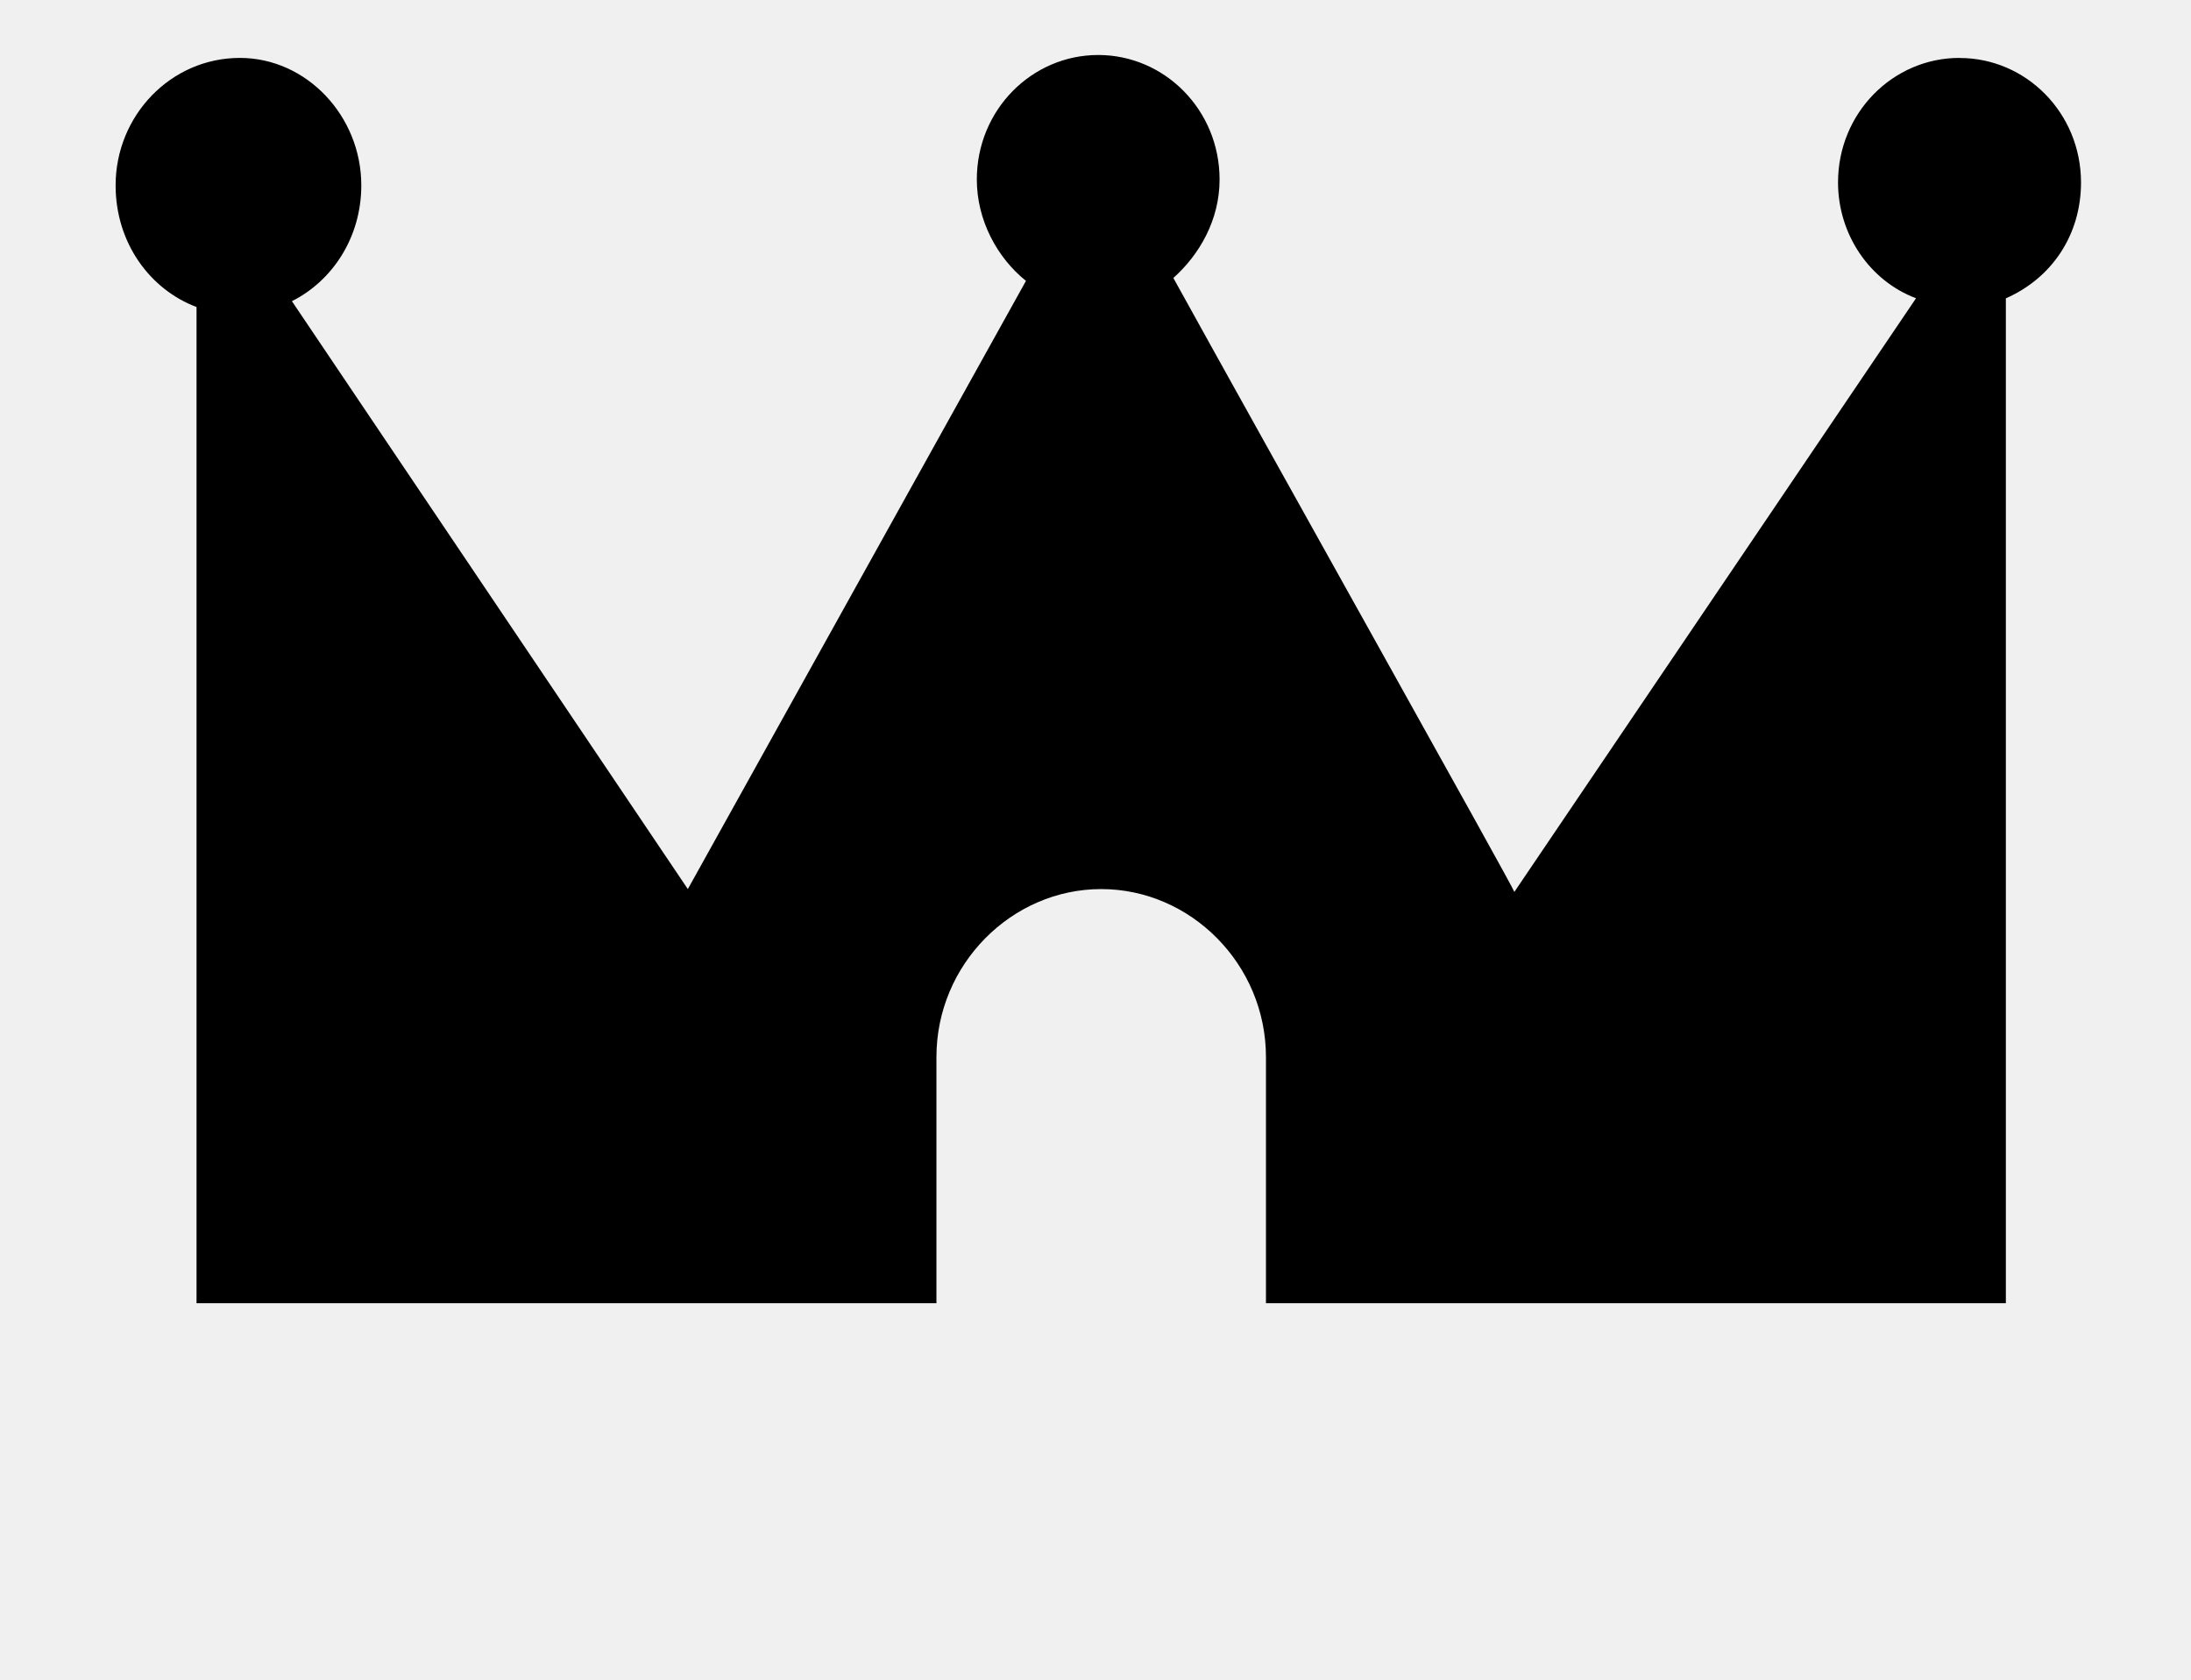
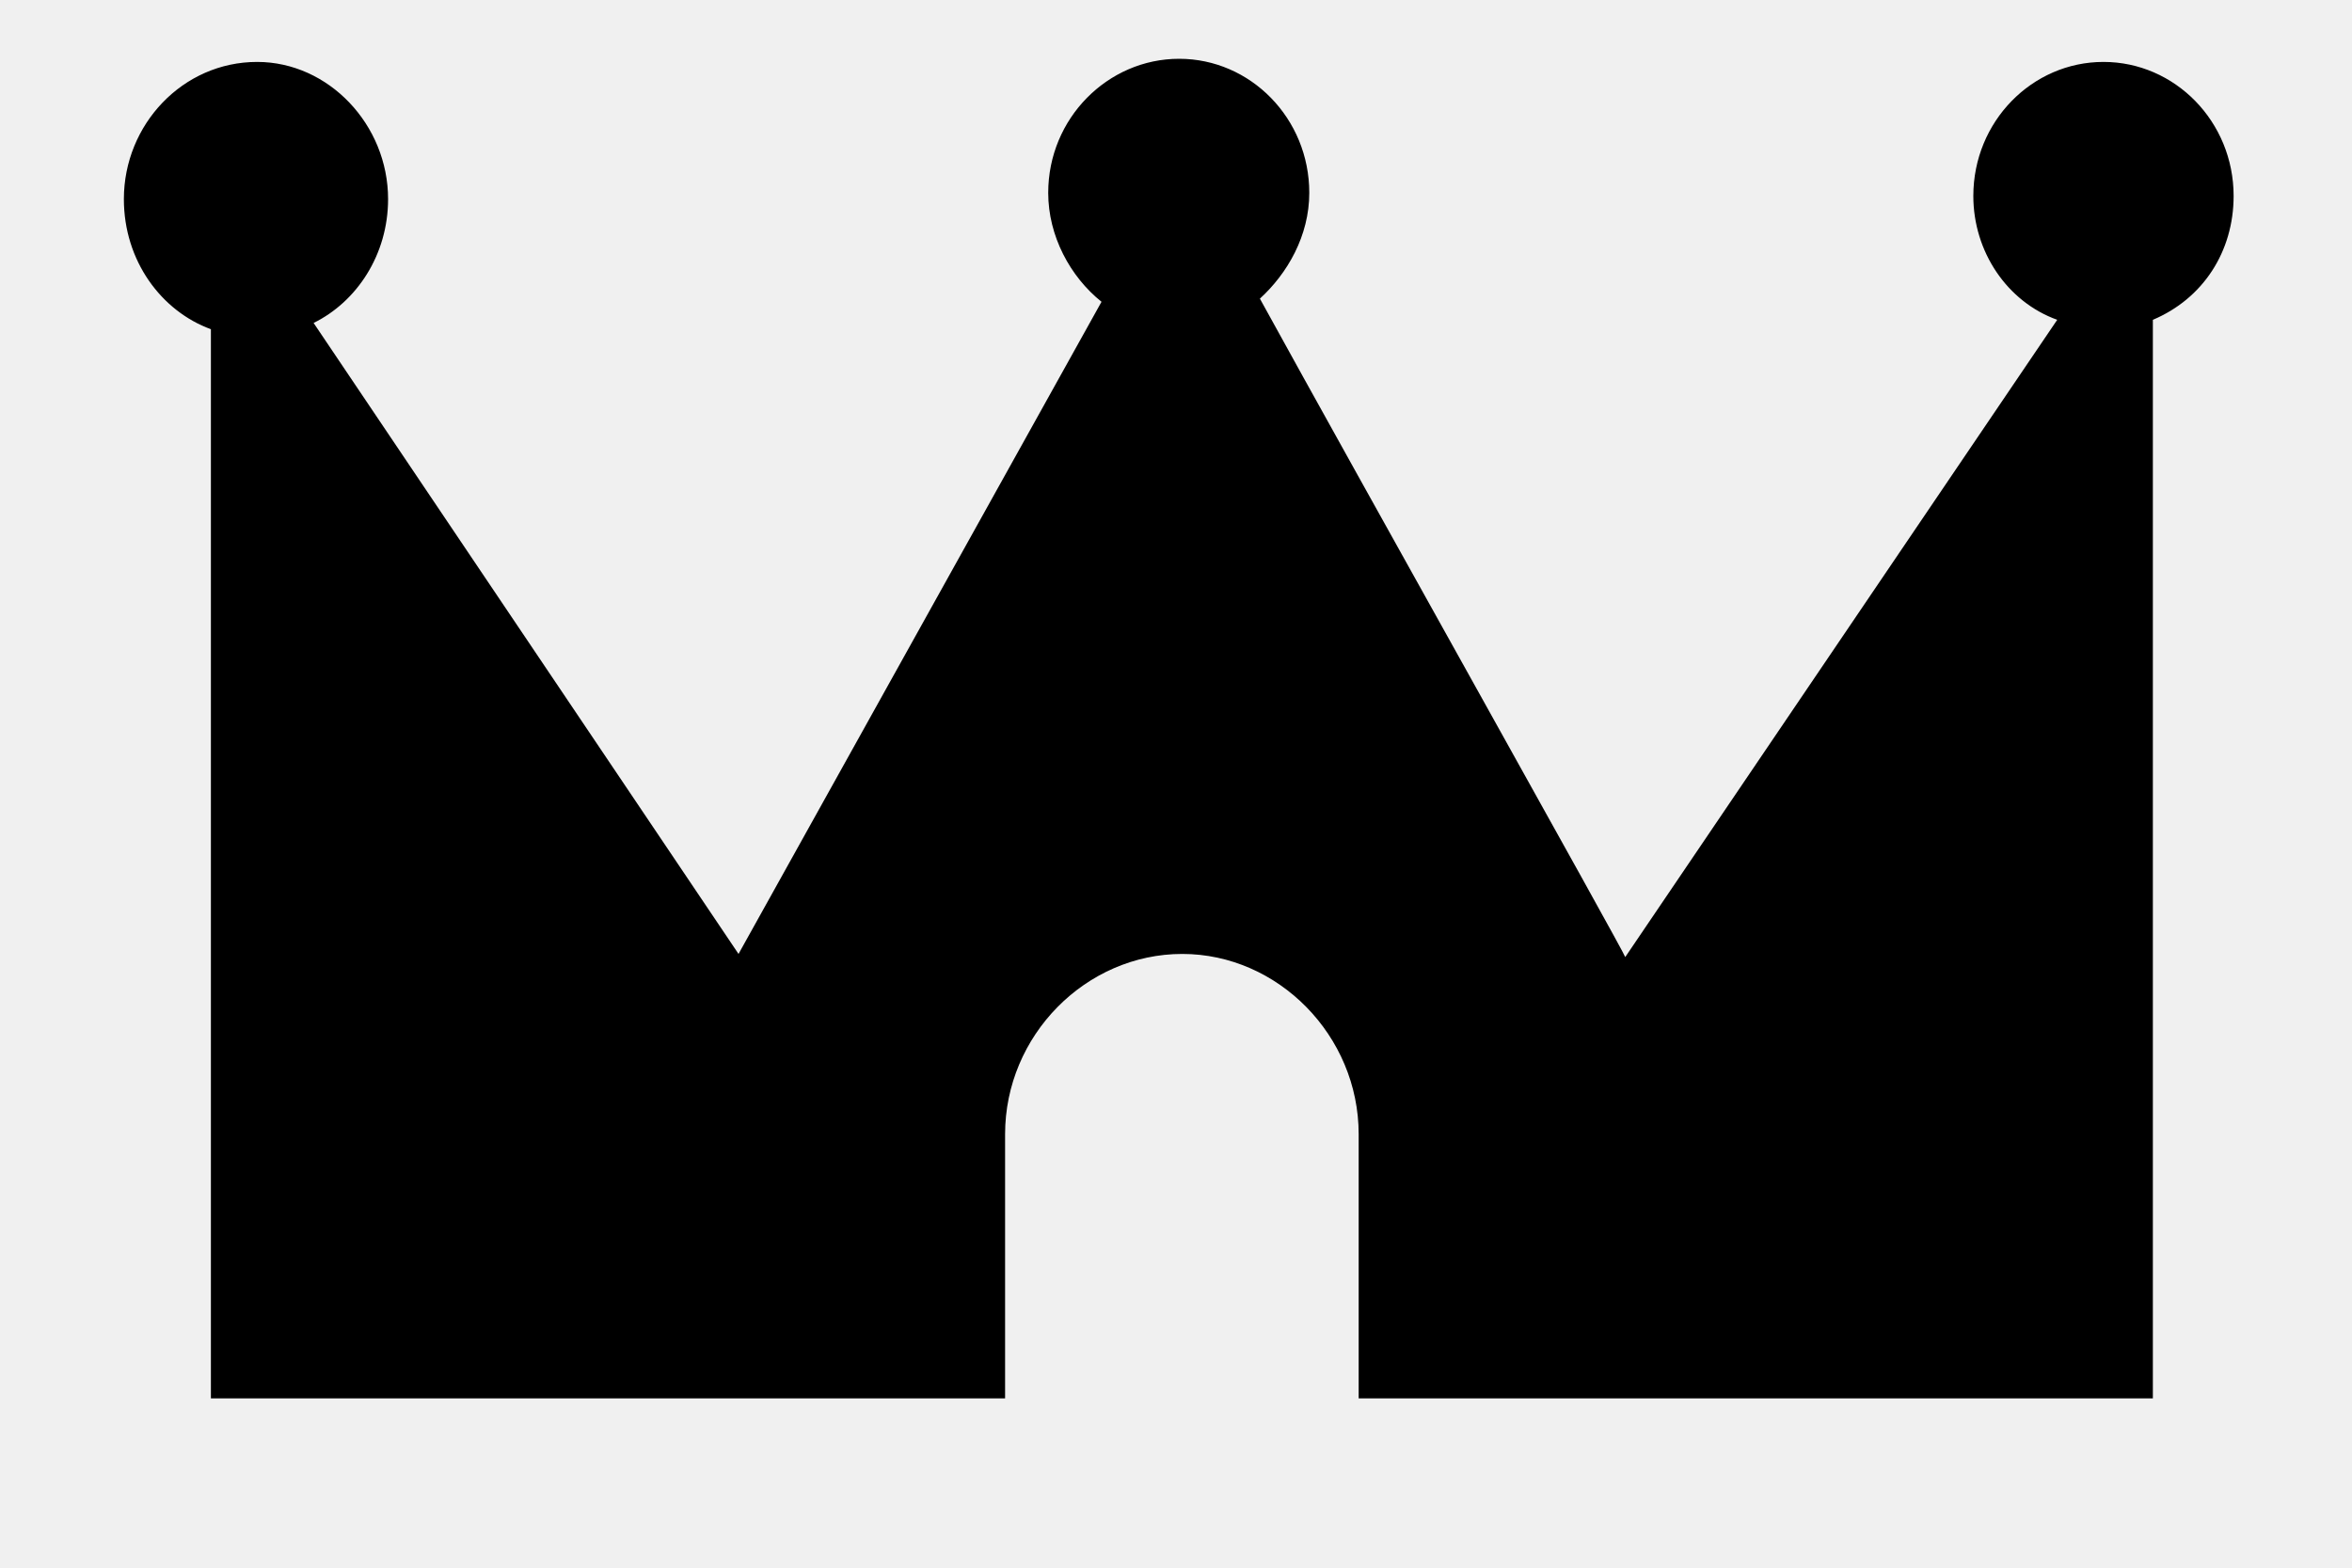
- <svg xmlns="http://www.w3.org/2000/svg" width="30" height="23" fill="none">
-   <path id="svg_3" fill="currentColor" d="m26.829,0.793c-0.91,0 -1.662,0.753 -1.662,1.705c0,0.714 0.435,1.348 1.068,1.586l-5.5,8.129c0,-0.04 -3.443,-6.186 -4.669,-8.407c0.356,-0.317 0.633,-0.793 0.633,-1.348c0,-0.952 -0.752,-1.705 -1.662,-1.705c-0.91,0 -1.662,0.753 -1.662,1.705c0,0.555 0.277,1.071 0.673,1.388l-4.63,8.328l-5.421,-8.05c0.554,-0.278 0.95,-0.872 0.95,-1.586c0,-0.952 -0.752,-1.745 -1.662,-1.745c-0.95,0 -1.702,0.793 -1.702,1.745c0,0.793 0.475,1.428 1.108,1.666l0,13.641l6.767,0l3.364,0l0,-3.371c0,-1.269 1.029,-2.3 2.256,-2.3c1.227,0 2.256,1.031 2.256,2.3l0,3.371l3.364,0l6.767,0l0,-13.76c0.633,-0.278 1.029,-0.872 1.029,-1.586c0,-0.952 -0.752,-1.705 -1.662,-1.705z" />
-   <path id="svg_4" fill="currentColor" d="m38.633,9.287l-2.226,0l0,-2.772l2.226,0l0,-1.992c0,-0.616 0.056,-1.193 0.159,-1.742c0.103,-0.549 0.309,-1.03 0.608,-1.444c0.299,-0.414 0.729,-0.741 1.291,-0.982c0.561,-0.241 1.3,-0.356 2.207,-0.356c0.346,0 0.683,0.019 1.01,0.048c0.327,0.029 0.655,0.087 0.963,0.164l-0.159,2.935c-0.196,-0.077 -0.374,-0.135 -0.542,-0.173c-0.168,-0.038 -0.355,-0.058 -0.561,-0.058c-0.542,0 -0.945,0.115 -1.216,0.356c-0.271,0.241 -0.402,0.731 -0.402,1.463l0,1.78l2.497,0l0,2.772l-2.488,0l0,8.449l-3.367,0l0,-8.449z" />
-   <path id="svg_5" fill="currentColor" d="m52.053,16.331l-0.047,0c-0.374,0.597 -0.87,1.03 -1.496,1.29c-0.617,0.26 -1.272,0.395 -1.964,0.395c-0.505,0 -1.001,-0.077 -1.468,-0.221c-0.468,-0.144 -0.888,-0.366 -1.244,-0.654c-0.355,-0.289 -0.645,-0.654 -0.851,-1.087c-0.206,-0.433 -0.318,-0.933 -0.318,-1.501c0,-0.645 0.112,-1.193 0.346,-1.636c0.234,-0.443 0.542,-0.818 0.945,-1.107c0.393,-0.289 0.851,-0.52 1.356,-0.683c0.505,-0.164 1.038,-0.279 1.581,-0.356c0.542,-0.077 1.094,-0.125 1.637,-0.135c0.542,-0.019 1.048,-0.019 1.515,-0.019c0,-0.616 -0.215,-1.107 -0.636,-1.463c-0.43,-0.366 -0.935,-0.539 -1.515,-0.539c-0.552,0 -1.057,0.115 -1.515,0.356c-0.458,0.241 -0.86,0.568 -1.225,0.982l-1.796,-1.896c0.627,-0.597 1.365,-1.049 2.198,-1.347c0.842,-0.298 1.702,-0.452 2.6,-0.452c0.991,0 1.796,0.125 2.432,0.385c0.636,0.25 1.141,0.626 1.524,1.116c0.383,0.491 0.645,1.097 0.795,1.809c0.15,0.712 0.225,1.54 0.225,2.483l0,5.707l-3.096,0l0,-1.424l0.019,0zm-0.832,-3.513c-0.253,0 -0.571,0.01 -0.954,0.038c-0.383,0.029 -0.748,0.087 -1.104,0.193c-0.355,0.106 -0.655,0.269 -0.898,0.481c-0.243,0.212 -0.374,0.52 -0.374,0.905c0,0.414 0.168,0.722 0.514,0.924c0.346,0.202 0.701,0.298 1.075,0.298c0.327,0 0.645,-0.048 0.954,-0.135c0.309,-0.096 0.58,-0.221 0.823,-0.395c0.243,-0.173 0.43,-0.385 0.571,-0.645c0.14,-0.26 0.215,-0.568 0.215,-0.924l0,-0.741l-0.823,0z" />
-   <path id="svg_6" fill="currentColor" d="m57.01,6.515l3.096,0l0,1.472l0.047,0c0.131,-0.202 0.309,-0.404 0.524,-0.616c0.215,-0.212 0.468,-0.395 0.767,-0.568c0.29,-0.173 0.608,-0.308 0.954,-0.414c0.346,-0.106 0.711,-0.164 1.104,-0.164c0.804,0 1.543,0.144 2.198,0.423c0.655,0.289 1.225,0.683 1.693,1.203c0.468,0.52 0.832,1.126 1.085,1.838c0.253,0.712 0.383,1.482 0.383,2.329c0,0.789 -0.112,1.54 -0.346,2.252c-0.234,0.712 -0.561,1.347 -0.991,1.905c-0.43,0.558 -0.945,1.001 -1.562,1.328c-0.617,0.327 -1.309,0.5 -2.086,0.5c-0.701,0 -1.356,-0.116 -1.964,-0.337c-0.608,-0.221 -1.104,-0.606 -1.496,-1.145l-0.047,0l0,6.477l-3.367,0l0,-16.485l0.009,0zm3.096,5.61c0,0.847 0.234,1.53 0.711,2.059c0.468,0.52 1.132,0.789 1.983,0.789c0.851,0 1.515,-0.26 1.983,-0.789c0.468,-0.52 0.711,-1.212 0.711,-2.059c0,-0.847 -0.234,-1.53 -0.711,-2.059c-0.468,-0.52 -1.132,-0.789 -1.983,-0.789c-0.851,0 -1.515,0.26 -1.983,0.789c-0.477,0.529 -0.711,1.213 -0.711,2.059z" />
-   <path id="svg_7" fill="white" d="m73.639,0.279l0,7.756l0.047,0c0.075,-0.212 0.206,-0.433 0.383,-0.645c0.178,-0.212 0.393,-0.404 0.655,-0.577c0.253,-0.173 0.552,-0.308 0.898,-0.414c0.346,-0.106 0.72,-0.164 1.122,-0.164c0.851,0 1.543,0.135 2.067,0.404c0.524,0.269 0.935,0.645 1.225,1.116c0.29,0.481 0.486,1.039 0.599,1.684c0.103,0.645 0.159,1.347 0.159,2.098l0,6.188l-3.367,0l0,-5.495c0,-0.327 -0.009,-0.654 -0.037,-1.001c-0.019,-0.346 -0.093,-0.664 -0.206,-0.962c-0.112,-0.289 -0.281,-0.529 -0.514,-0.712c-0.234,-0.183 -0.561,-0.279 -1.001,-0.279c-0.43,0 -0.786,0.077 -1.057,0.241c-0.271,0.164 -0.477,0.375 -0.617,0.645c-0.14,0.27 -0.234,0.578 -0.281,0.914c-0.047,0.337 -0.065,0.693 -0.065,1.058l0,5.591l-3.367,0l0,-17.447l3.357,0z" />
-   <path id="svg_8" fill="white" d="m82.197,12.126c0,-0.895 0.159,-1.703 0.468,-2.425c0.318,-0.722 0.748,-1.347 1.291,-1.857c0.542,-0.52 1.188,-0.914 1.927,-1.193c0.739,-0.279 1.534,-0.414 2.366,-0.414c0.842,0 1.627,0.135 2.366,0.414c0.739,0.279 1.384,0.674 1.927,1.193c0.542,0.52 0.973,1.136 1.291,1.857c0.318,0.722 0.468,1.53 0.468,2.425c0,0.895 -0.159,1.703 -0.468,2.425c-0.318,0.722 -0.748,1.347 -1.291,1.857c-0.542,0.52 -1.188,0.914 -1.927,1.193c-0.739,0.279 -1.534,0.414 -2.366,0.414c-0.842,0 -1.627,-0.135 -2.366,-0.414c-0.739,-0.279 -1.384,-0.674 -1.927,-1.193c-0.542,-0.52 -0.973,-1.136 -1.291,-1.857c-0.309,-0.722 -0.468,-1.53 -0.468,-2.425zm3.367,0c0,0.847 0.234,1.53 0.711,2.059c0.468,0.52 1.132,0.789 1.983,0.789c0.851,0 1.515,-0.26 1.983,-0.789c0.468,-0.52 0.711,-1.213 0.711,-2.059c0,-0.847 -0.234,-1.53 -0.711,-2.059c-0.468,-0.52 -1.132,-0.789 -1.983,-0.789c-0.851,0 -1.515,0.26 -1.983,0.789c-0.477,0.529 -0.711,1.213 -0.711,2.059z" />
-   <path id="svg_9" fill="white" d="m106.232,17.736l-3.236,0l0,-1.52l-0.046,0c-0.122,0.212 -0.272,0.433 -0.459,0.645c-0.187,0.212 -0.411,0.404 -0.682,0.577c-0.272,0.173 -0.58,0.308 -0.917,0.414c-0.346,0.106 -0.72,0.164 -1.122,0.164c-0.851,0 -1.543,-0.135 -2.076,-0.404c-0.533,-0.27 -0.945,-0.645 -1.234,-1.116c-0.29,-0.481 -0.486,-1.039 -0.58,-1.684c-0.093,-0.645 -0.15,-1.347 -0.15,-2.098l0,-6.197l3.367,0l0,5.495c0,0.327 0.009,0.654 0.037,1.001c0.028,0.346 0.093,0.664 0.206,0.962c0.112,0.289 0.281,0.529 0.514,0.712c0.234,0.183 0.561,0.279 1.001,0.279c0.43,0 0.785,-0.077 1.056,-0.241c0.272,-0.164 0.477,-0.375 0.618,-0.645c0.14,-0.269 0.234,-0.577 0.28,-0.914c0.047,-0.337 0.066,-0.693 0.066,-1.059l0,-5.591l3.367,0l0,11.221l-0.01,0z" />
-   <path id="svg_10" fill="white" d="m114.228,9.816c-0.495,-0.635 -1.141,-0.943 -1.954,-0.943c-0.281,0 -0.561,0.067 -0.833,0.212c-0.271,0.144 -0.402,0.375 -0.402,0.712c0,0.279 0.141,0.481 0.412,0.616c0.28,0.135 0.626,0.25 1.057,0.346c0.43,0.096 0.879,0.212 1.365,0.327c0.486,0.116 0.945,0.298 1.366,0.539c0.43,0.25 0.776,0.577 1.056,1.001c0.281,0.423 0.412,0.991 0.412,1.694c0,0.722 -0.15,1.318 -0.458,1.79c-0.309,0.472 -0.702,0.847 -1.179,1.136c-0.477,0.289 -1.019,0.481 -1.618,0.597c-0.598,0.116 -1.188,0.173 -1.777,0.173c-0.767,0 -1.534,-0.116 -2.31,-0.337c-0.776,-0.221 -1.44,-0.616 -1.973,-1.193l2.039,-2.329c0.318,0.404 0.664,0.703 1.047,0.914c0.384,0.212 0.823,0.308 1.338,0.308c0.392,0 0.738,-0.058 1.056,-0.173c0.318,-0.115 0.468,-0.327 0.468,-0.635c0,-0.289 -0.14,-0.51 -0.412,-0.654c-0.28,-0.144 -0.626,-0.27 -1.056,-0.366c-0.431,-0.096 -0.879,-0.212 -1.366,-0.327c-0.486,-0.116 -0.944,-0.289 -1.365,-0.52c-0.43,-0.231 -0.776,-0.558 -1.057,-0.982c-0.281,-0.423 -0.412,-0.991 -0.412,-1.694c0,-0.664 0.131,-1.232 0.393,-1.713c0.262,-0.481 0.608,-0.866 1.029,-1.174c0.43,-0.308 0.917,-0.539 1.468,-0.683c0.552,-0.144 1.113,-0.221 1.684,-0.221c0.72,0 1.44,0.106 2.179,0.327c0.729,0.212 1.356,0.597 1.861,1.155l-2.058,2.098z" />
-   <path id="svg_11" fill="white" d="m128.21,15.802c-0.542,0.712 -1.216,1.251 -2.039,1.636c-0.823,0.385 -1.674,0.577 -2.562,0.577c-0.842,0 -1.627,-0.135 -2.366,-0.414c-0.739,-0.279 -1.384,-0.674 -1.927,-1.193c-0.542,-0.52 -0.973,-1.136 -1.291,-1.857c-0.318,-0.722 -0.467,-1.53 -0.467,-2.425c0,-0.895 0.159,-1.703 0.467,-2.425c0.318,-0.722 0.749,-1.347 1.291,-1.857c0.543,-0.52 1.188,-0.914 1.927,-1.193c0.739,-0.279 1.534,-0.414 2.366,-0.414c0.776,0 1.487,0.135 2.123,0.414c0.636,0.279 1.178,0.674 1.618,1.193c0.439,0.52 0.785,1.136 1.019,1.857c0.243,0.722 0.356,1.53 0.356,2.425l0,1.087l-7.81,0c0.131,0.664 0.431,1.193 0.879,1.578c0.449,0.395 1.001,0.587 1.665,0.587c0.552,0 1.02,-0.125 1.403,-0.385c0.384,-0.25 0.711,-0.577 1.001,-0.982l2.347,1.79zm-2.852,-4.946c0.018,-0.587 -0.169,-1.087 -0.561,-1.501c-0.393,-0.414 -0.889,-0.626 -1.506,-0.626c-0.374,0 -0.702,0.058 -0.991,0.183c-0.281,0.125 -0.524,0.279 -0.73,0.472c-0.206,0.192 -0.355,0.414 -0.468,0.674c-0.112,0.25 -0.177,0.52 -0.187,0.799l4.443,0z" />
+ <svg xmlns="http://www.w3.org/2000/svg" viewBox="0 0 30 20">
+   <g class="layer" display="inline">
+     <path d="m26.83,0.79c-0.91,0 -1.66,0.76 -1.66,1.71c0,0.71 0.43,1.35 1.07,1.58l-5.51,8.13c0,-0.04 -3.44,-6.18 -4.66,-8.4c0.35,-0.32 0.63,-0.8 0.63,-1.35c0,-0.95 -0.75,-1.71 -1.66,-1.71c-0.91,0 -1.67,0.76 -1.67,1.71c0,0.55 0.28,1.07 0.68,1.39l-4.63,8.32l-5.42,-8.05c0.55,-0.27 0.95,-0.87 0.95,-1.58c0,-0.95 -0.76,-1.75 -1.67,-1.75c-0.95,0 -1.7,0.8 -1.7,1.75c0,0.79 0.48,1.43 1.11,1.66l0,13.64l6.77,0l3.36,0l0,-3.37c0,-1.26 1.03,-2.3 2.26,-2.3c1.22,0 2.25,1.04 2.25,2.3l0,3.37l3.37,0l6.76,0l0,-13.76c0.64,-0.27 1.03,-0.87 1.03,-1.58c0,-0.95 -0.75,-1.71 -1.66,-1.71z" fill="currentColor" id="svg_3" />
+   </g>
</svg>
